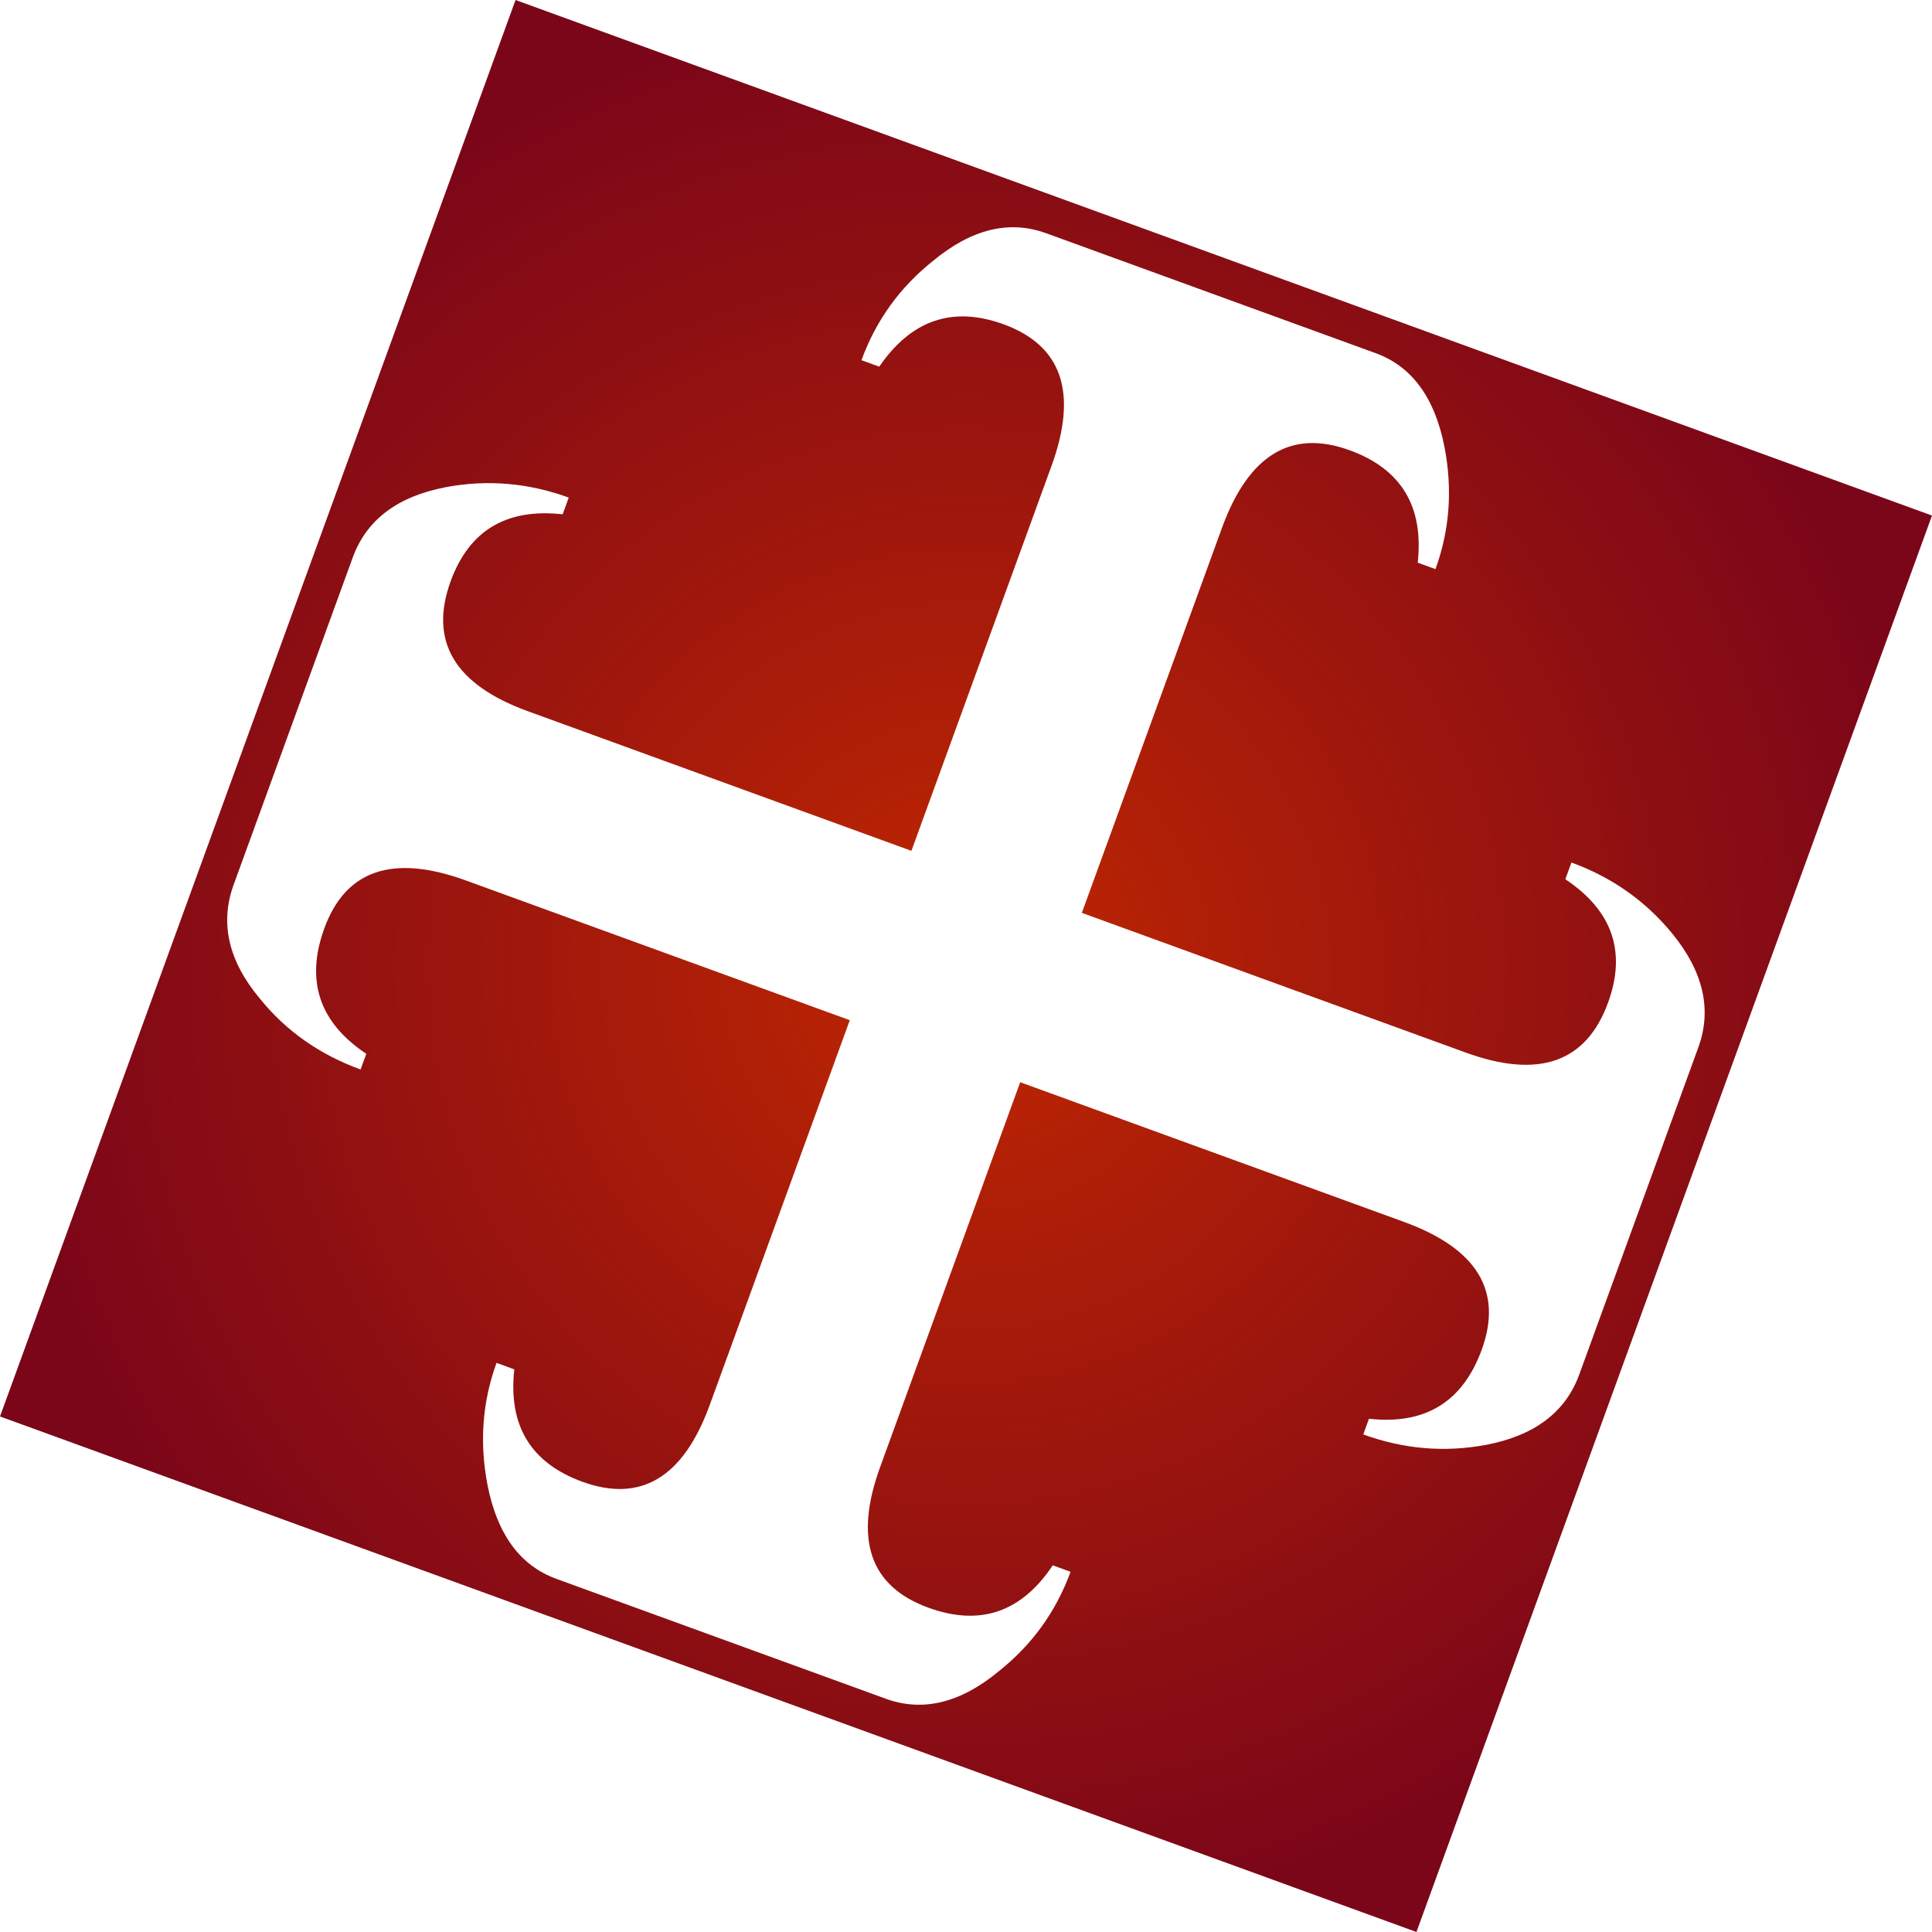
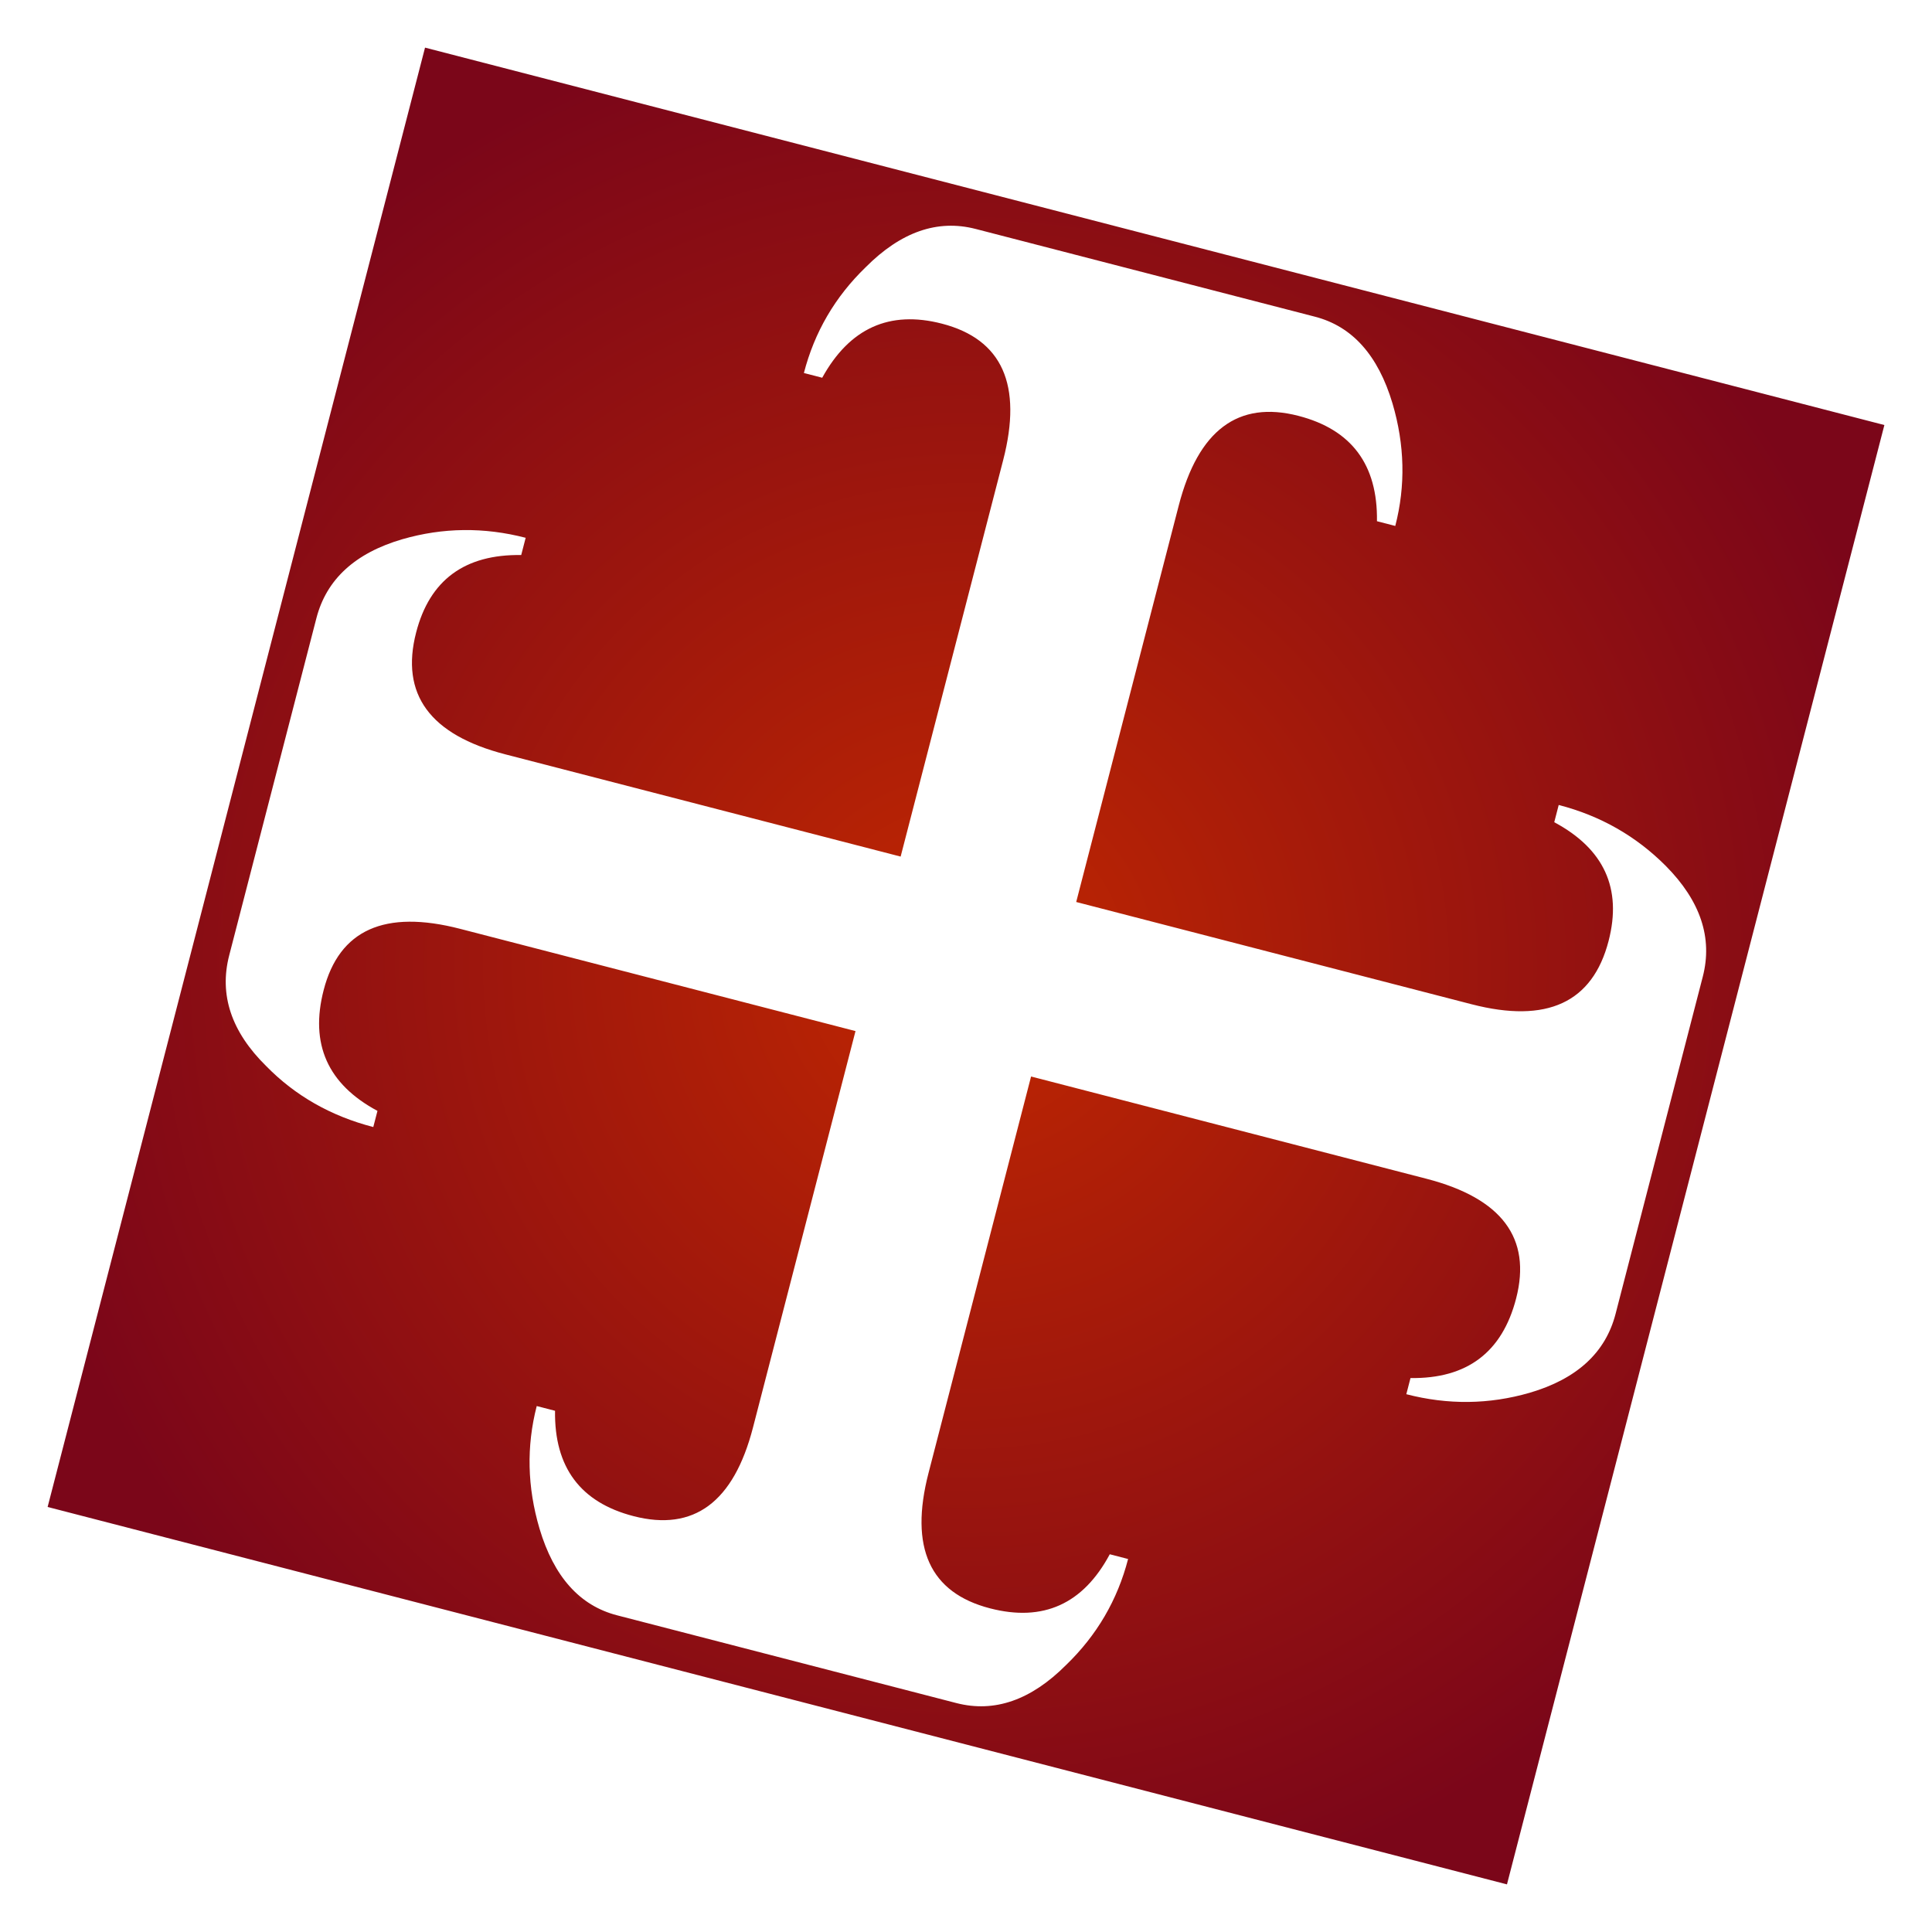
<svg xmlns="http://www.w3.org/2000/svg" xmlns:xlink="http://www.w3.org/1999/xlink" width="256" height="256" viewBox="0 0 256 256" version="1.1" id="SVGRoot" xml:space="preserve">
  <defs id="defs234">
    <linearGradient id="linearGradient110627">
      <stop style="stop-color:#c02701;stop-opacity:1;" offset="0" id="stop110623" />
      <stop style="stop-color:#7b0619;stop-opacity:1;" offset="1" id="stop110625" />
    </linearGradient>
-     <radialGradient xlink:href="#linearGradient110627" id="radialGradient110629" cx="128" cy="128" fx="128" fy="128" r="128" gradientUnits="userSpaceOnUse" />
+     <radialGradient xlink:href="#linearGradient110627" id="radialGradient110629" cx="128" cy="128" fx="128" fy="128" r="128" gradientUnits="userSpaceOnUse" gradientTransform="rotate(-5.5,128,128)" />
  </defs>
  <g id="layer1">
-     <path id="rect21496" clip-path="none" style="display:inline;fill:url(#radialGradient110629);fill-opacity:1;stroke:none;stroke-width:0.78;stroke-opacity:1" d="M 68.313,0 0,187.687 187.687,256 256,68.313 Z m 70.316,30.907 43.64,15.884 c 4.803,1.748 7.847,5.888 9.13,12.422 1.09,5.627 0.693,11.026 -1.19,16.198 l -2.356,-0.857 c 0.825,-7.44 -2.179,-12.404 -9.014,-14.892 -7.758,-2.824 -13.402,0.614 -16.932,10.311 l -18.557,50.984 50.845,18.506 c 9.698,3.53 15.993,1.323 18.884,-6.62 2.454,-6.742 0.565,-12.188 -5.664,-16.338 l 0.807,-2.217 c 5.357,1.95 9.811,5.086 13.362,9.412 4.122,5.056 5.275,10.078 3.46,15.066 l -15.784,43.365 c -1.815,4.987 -5.927,8.093 -12.335,9.317 -5.501,1.031 -10.928,0.571 -16.285,-1.379 l 0.756,-2.078 c 7.44,0.825 12.421,-2.226 14.942,-9.153 2.824,-7.758 -0.614,-13.402 -10.311,-16.932 l -50.845,-18.506 -18.557,50.984 c -3.496,9.606 -1.365,15.82 6.393,18.644 6.835,2.488 12.327,0.616 16.477,-5.614 l 2.356,0.857 c -1.916,5.265 -5.083,9.656 -9.501,13.174 -5.09,4.214 -10.083,5.429 -14.978,3.647 L 73.732,209.209 c -4.803,-1.748 -7.847,-5.888 -9.13,-12.422 -1.09,-5.627 -0.693,-11.026 1.19,-16.198 l 2.356,0.857 c -0.825,7.44 2.179,12.404 9.014,14.892 7.758,2.824 13.385,-0.567 16.882,-10.173 l 18.557,-50.984 -50.845,-18.506 c -9.698,-3.53 -15.959,-1.416 -18.783,6.343 -2.521,6.927 -0.667,12.466 5.563,16.616 l -0.756,2.078 c -5.449,-1.983 -9.903,-5.12 -13.362,-9.412 -4.155,-4.964 -5.309,-9.986 -3.46,-15.066 L 46.741,73.869 c 1.815,-4.987 5.927,-8.093 12.335,-9.317 5.501,-1.031 10.928,-0.571 16.285,1.379 l -0.807,2.217 c -7.44,-0.825 -12.387,2.133 -14.841,8.875 -2.891,7.943 0.512,13.68 10.21,17.21 L 120.768,112.739 139.325,61.754 c 3.53,-9.698 1.416,-15.959 -6.343,-18.783 -6.742,-2.454 -12.235,-0.582 -16.477,5.614 l -2.356,-0.857 c 1.916,-5.265 5.083,-9.656 9.501,-13.174 5.09,-4.214 10.083,-5.429 14.978,-3.647 z" />
+     <path id="rect21496" clip-path="none" style="display:inline;fill:url(#radialGradient110629);fill-opacity:1;stroke:none;stroke-width:0.78;stroke-opacity:1" d="M 56.319,6.31 6.31,199.681 199.681,249.69 249.69,56.319 Z M 129.274,30.335 174.235,41.963 c 4.948,1.28 8.375,5.109 10.278,11.49 1.624,5.496 1.746,10.909 0.368,16.238 l -2.427,-0.628 c 0.108,-7.485 -3.358,-12.138 -10.4,-13.959 -7.993,-2.067 -13.282,1.895 -15.866,11.887 l -13.585,52.528 52.385,13.548 c 9.992,2.584 16.046,-0.216 18.162,-8.4 1.796,-6.947 -0.605,-12.186 -7.204,-15.72 l 0.591,-2.284 c 5.519,1.427 10.253,4.122 14.202,8.088 4.587,4.638 6.217,9.526 4.888,14.665 l -11.555,44.678 c -1.329,5.139 -5.124,8.624 -11.385,10.457 -5.376,1.554 -10.823,1.616 -16.343,0.189 l 0.554,-2.141 c 7.485,0.108 12.151,-3.406 13.996,-10.543 2.067,-7.993 -1.895,-13.282 -11.887,-15.866 l -52.385,-13.548 -13.585,52.528 c -2.559,9.896 0.157,15.878 8.151,17.945 7.042,1.821 12.33,-0.568 15.863,-7.167 l 2.427,0.628 c -1.403,5.424 -4.134,10.099 -8.194,14.023 -4.663,4.682 -9.517,6.37 -14.56,5.066 L 81.765,214.037 c -4.948,-1.28 -8.375,-5.109 -10.278,-11.49 -1.624,-5.496 -1.746,-10.909 -0.368,-16.238 l 2.427,0.628 c -0.108,7.485 3.358,12.138 10.4,13.959 7.993,2.067 13.269,-1.847 15.829,-11.744 L 113.359,136.624 60.974,123.077 c -9.992,-2.584 -16.021,0.12 -18.088,8.114 -1.846,7.137 0.531,12.473 7.13,16.007 l -0.554,2.141 C 43.848,147.886 39.114,145.191 35.26,141.25 30.648,136.707 29.018,131.818 30.372,126.585 L 41.926,81.907 c 1.329,-5.139 5.124,-8.624 11.385,-10.457 5.376,-1.554 10.823,-1.616 16.343,-0.189 l -0.591,2.284 c -7.485,-0.108 -12.126,3.31 -13.922,10.257 -2.116,8.184 1.821,13.568 11.813,16.152 l 52.385,13.548 13.585,-52.528 c 2.584,-9.992 -0.12,-16.021 -8.114,-18.088 -6.947,-1.796 -12.234,0.593 -15.863,7.167 l -2.427,-0.628 c 1.403,-5.424 4.134,-10.099 8.194,-14.023 4.663,-4.682 9.517,-6.37 14.56,-5.066 z" />
  </g>
</svg>
